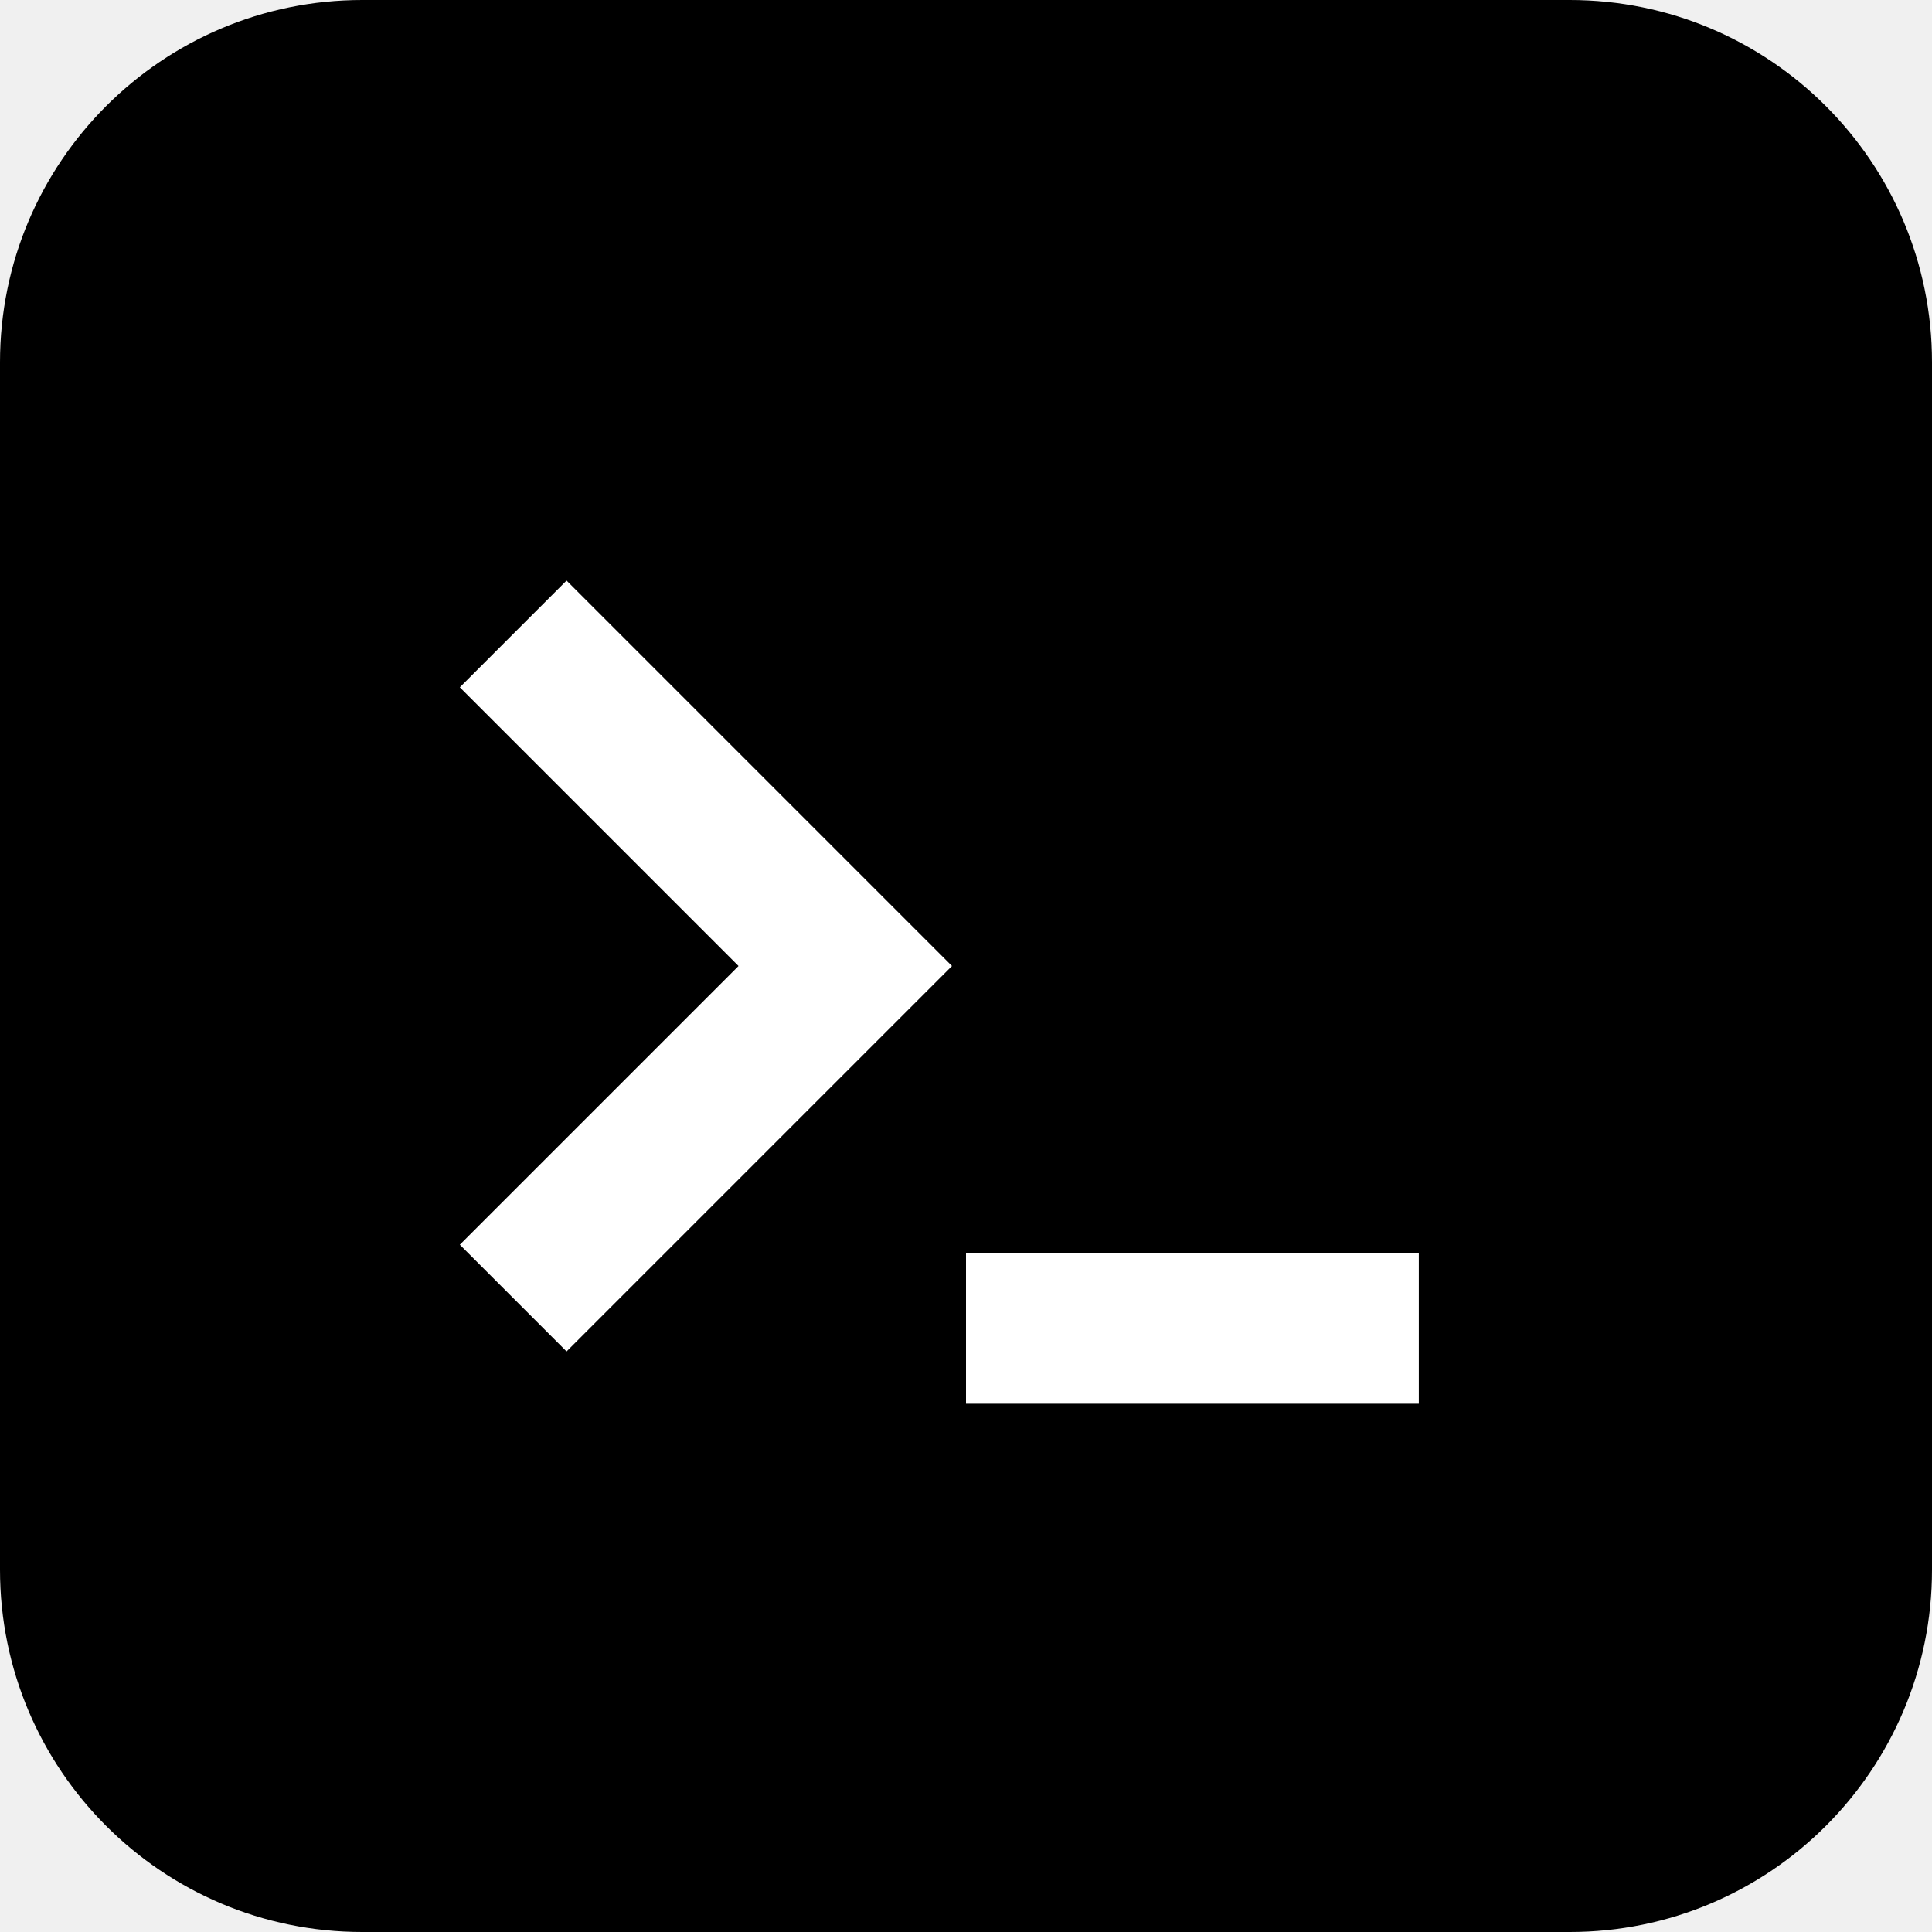
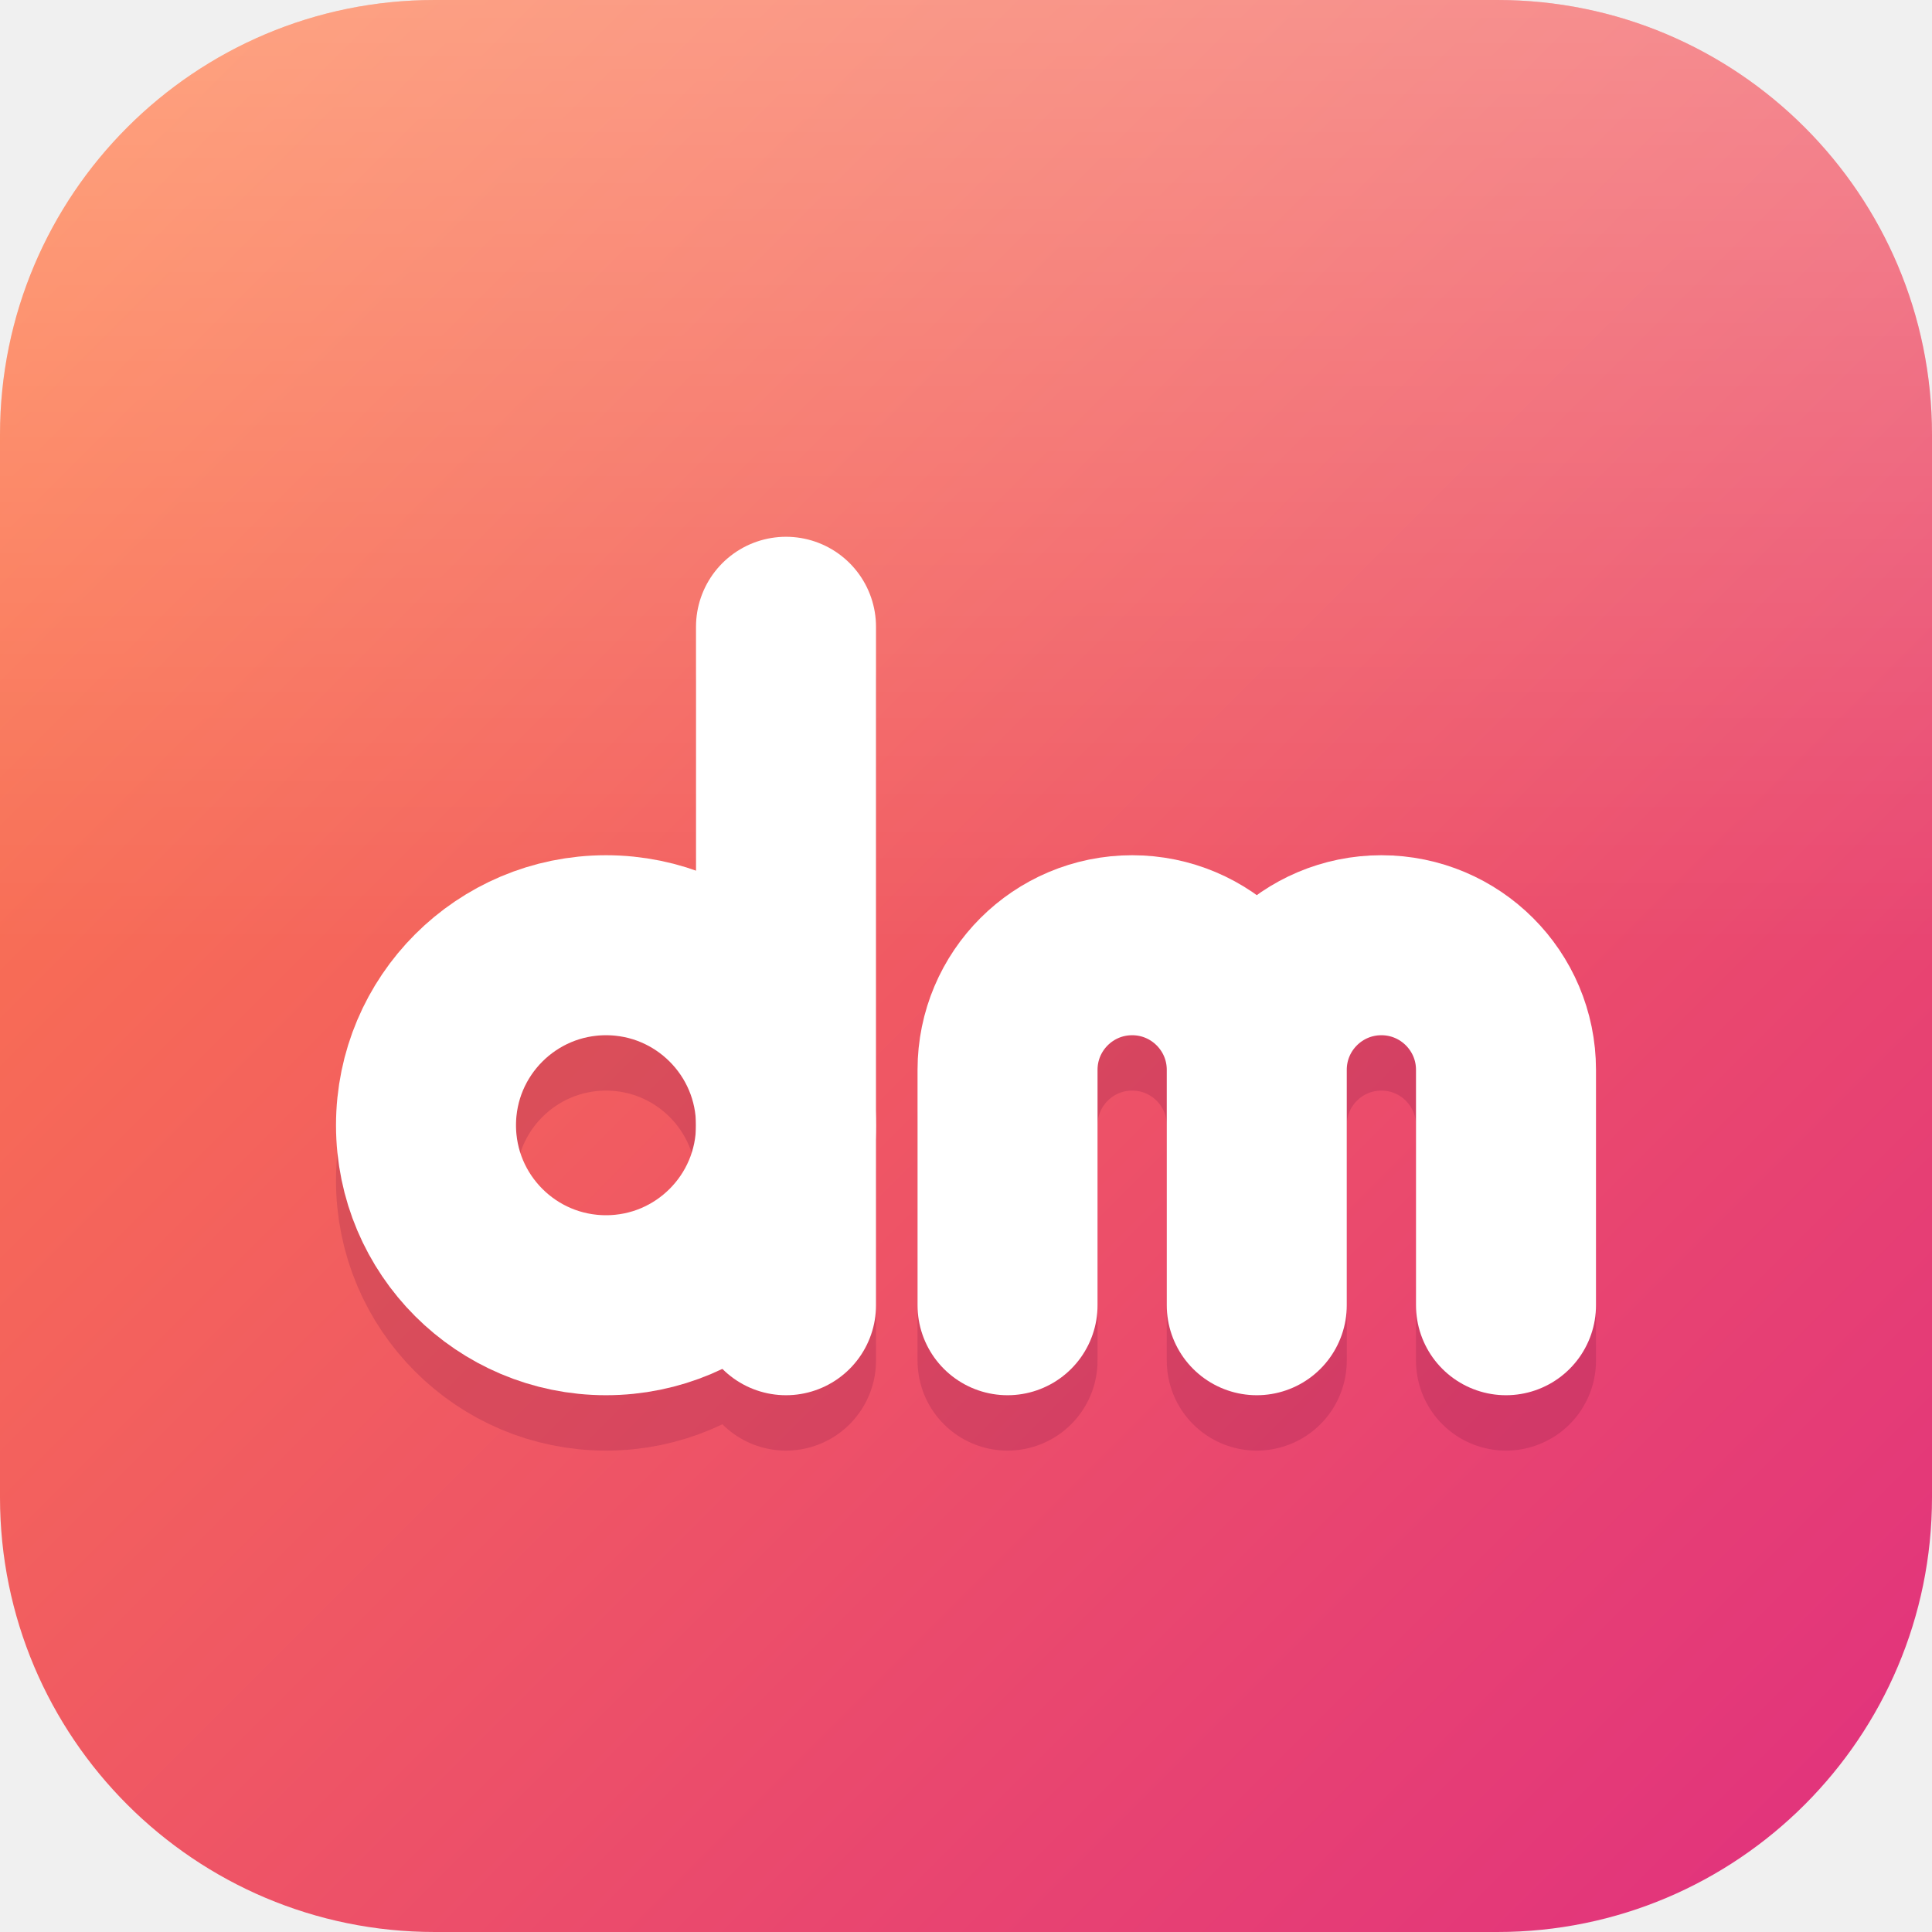
- <svg xmlns="http://www.w3.org/2000/svg" viewBox="0 0 32 32">
-   <rect width="32" height="32" rx="6" fill="#000" />
-   <path d="M8.5 10.5 14 16l-5.5 5.5M16 22h7.5" fill="none" stroke="#fff" stroke-width="2.5" />
+ <svg xmlns="http://www.w3.org/2000/svg" viewBox="0 0 120 120">
+   <defs>
+     <linearGradient id="bg" x1="0" y1="0" x2="1" y2="1">
+       <stop offset="0" stop-color="#ff8048" />
+       <stop offset="1" stop-color="#e02f7f" />
+     </linearGradient>
+     <linearGradient id="shine" x1="0" y1="0" x2="0" y2="1">
+       <stop offset="0" stop-color="#fff" stop-opacity=".3" />
+       <stop offset=".5" stop-color="#fff" stop-opacity="0" />
+     </linearGradient>
+   </defs>
+   <rect width="120" height="120" rx="27" fill="url(#bg)" />
+   <rect width="120" height="120" rx="27" fill="url(#shine)" />
+   <g fill="none" stroke-width="13" stroke-linecap="round" stroke-linejoin="round" transform="translate(60 60) scale(.86) translate(-60 -58.5)">
+     <g stroke="#831843" opacity=".22" transform="translate(0 4)">
+       <circle cx="34" cy="70" r="13" />
+       <path d="M47 34v49M63 83V66a9 9 0 0 1 18 0v17M81 66a9 9 0 0 1 18 0v17" />
+     </g>
+     <g stroke="#fff">
+       <circle cx="34" cy="70" r="13" />
+       <path d="M47 34v49M63 83V66a9 9 0 0 1 18 0v17M81 66a9 9 0 0 1 18 0v17" />
+     </g>
+   </g>
</svg>
